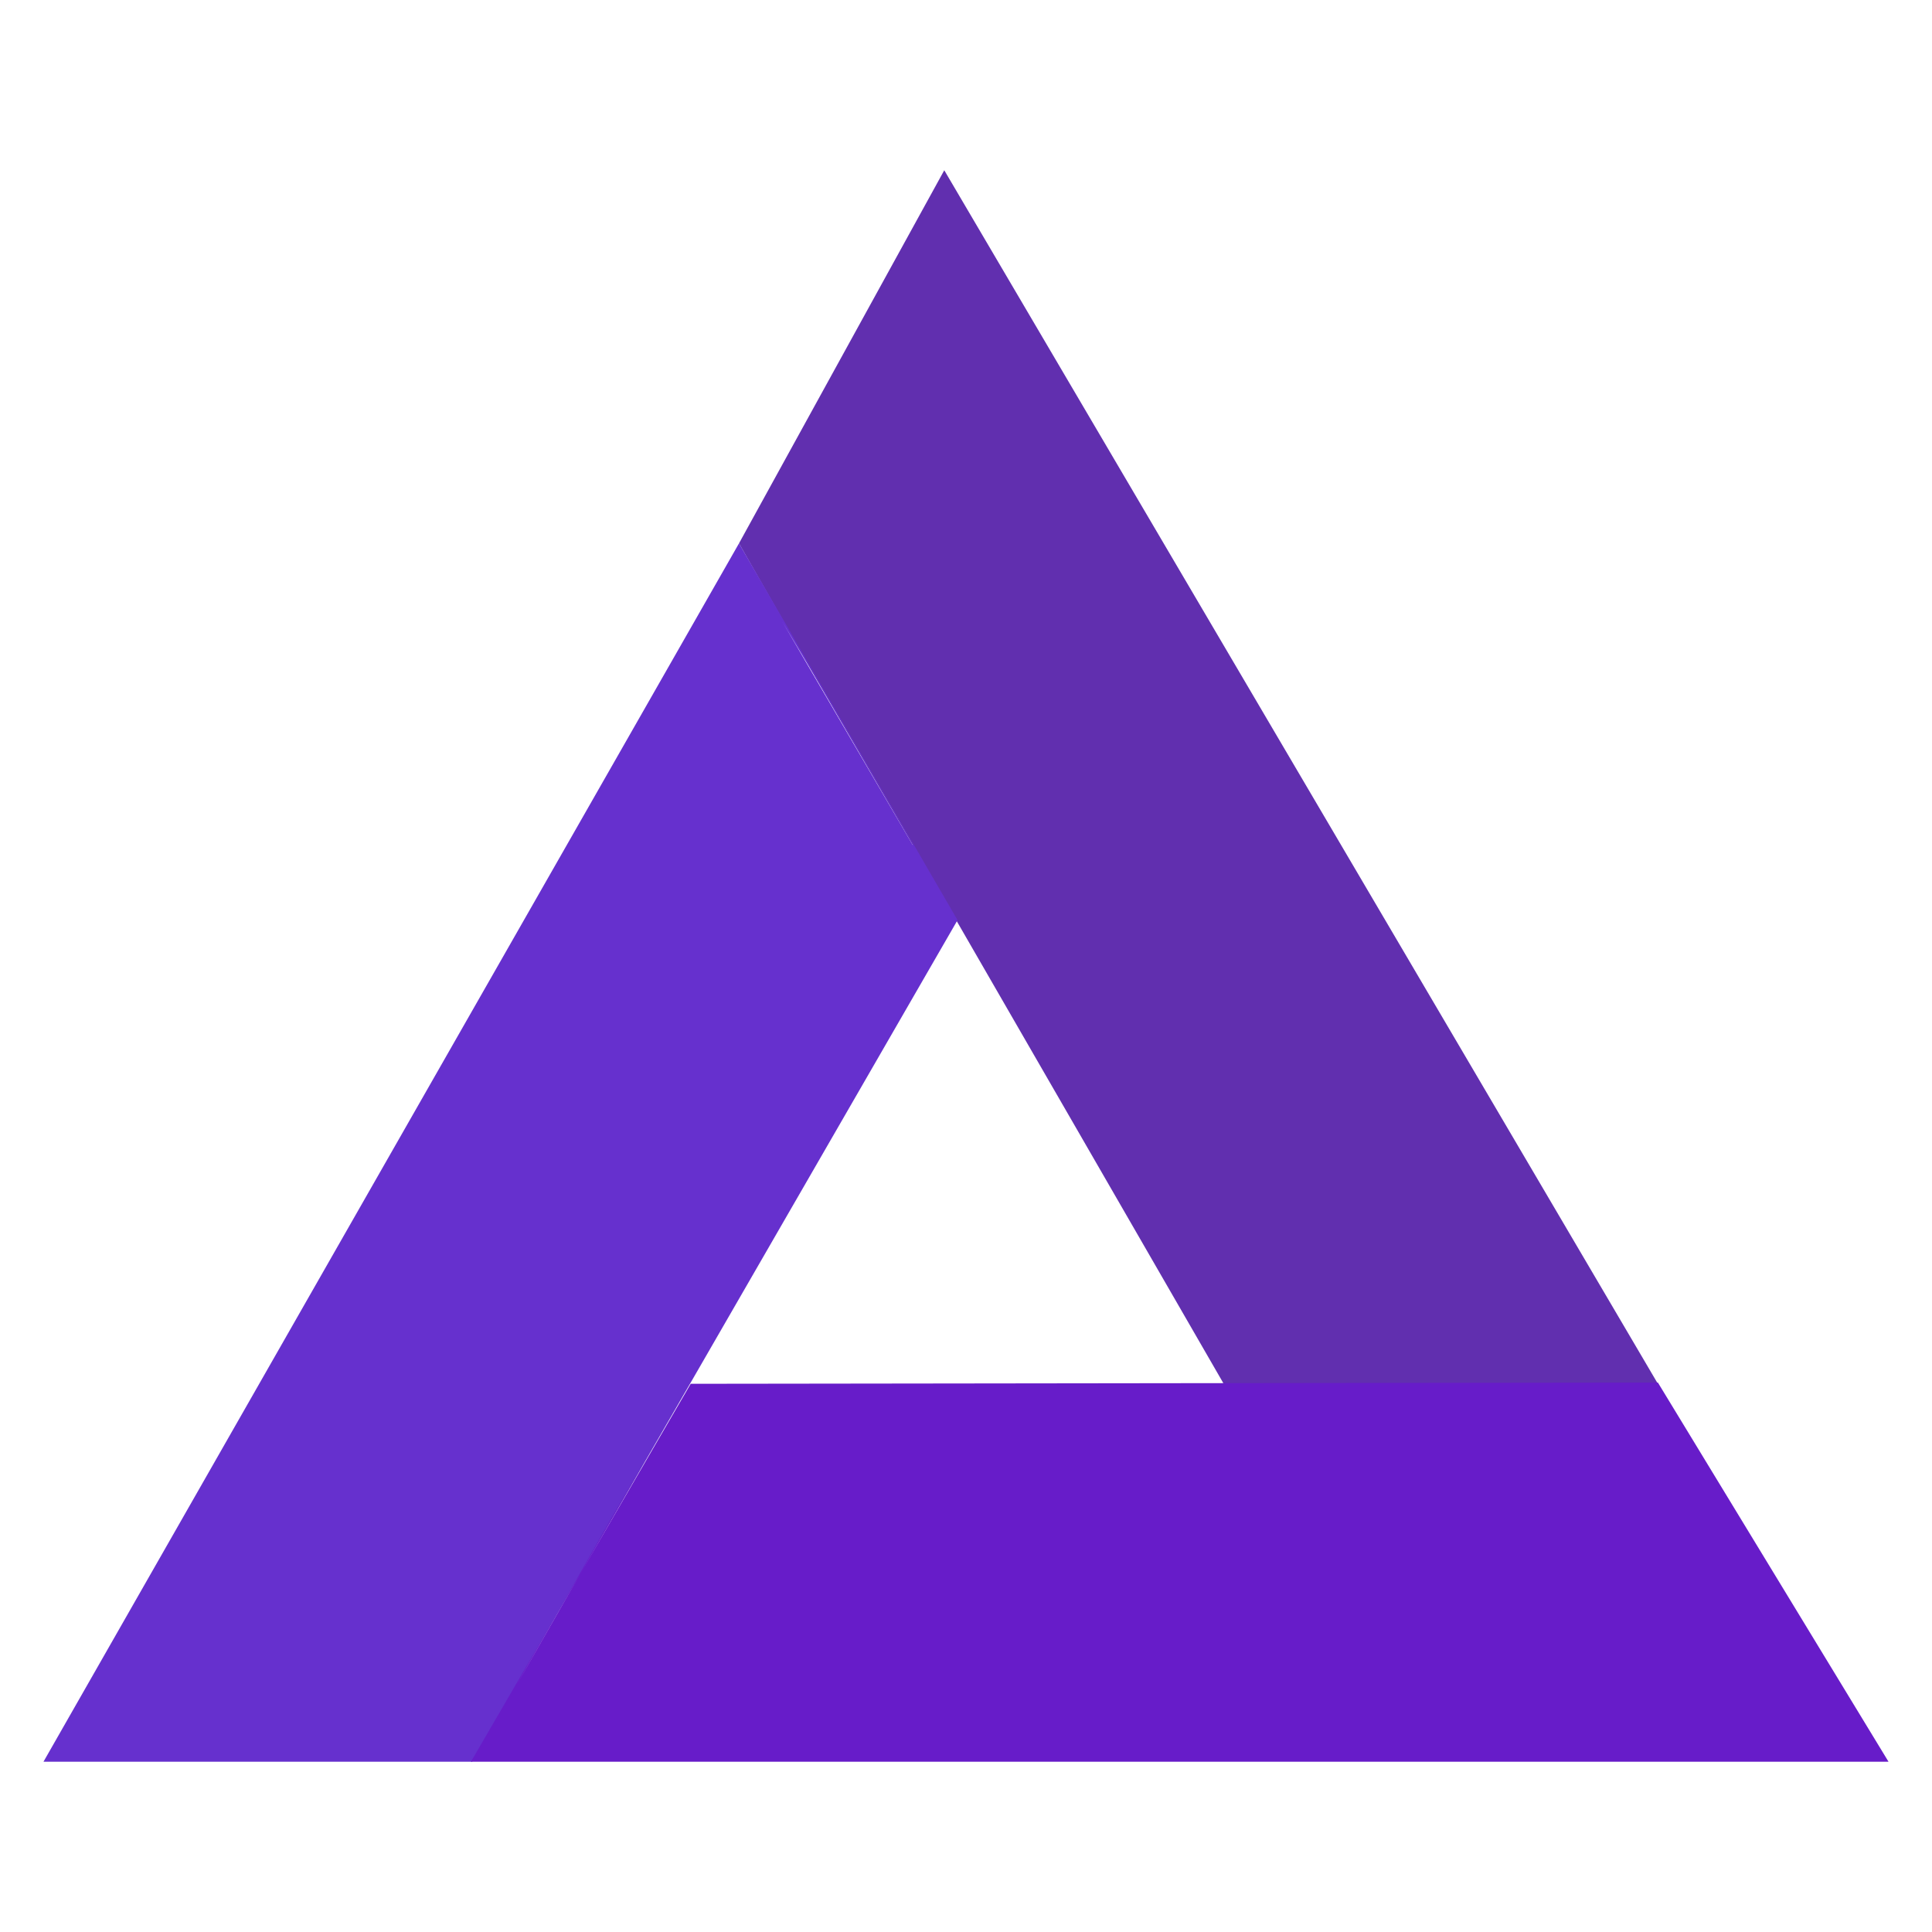
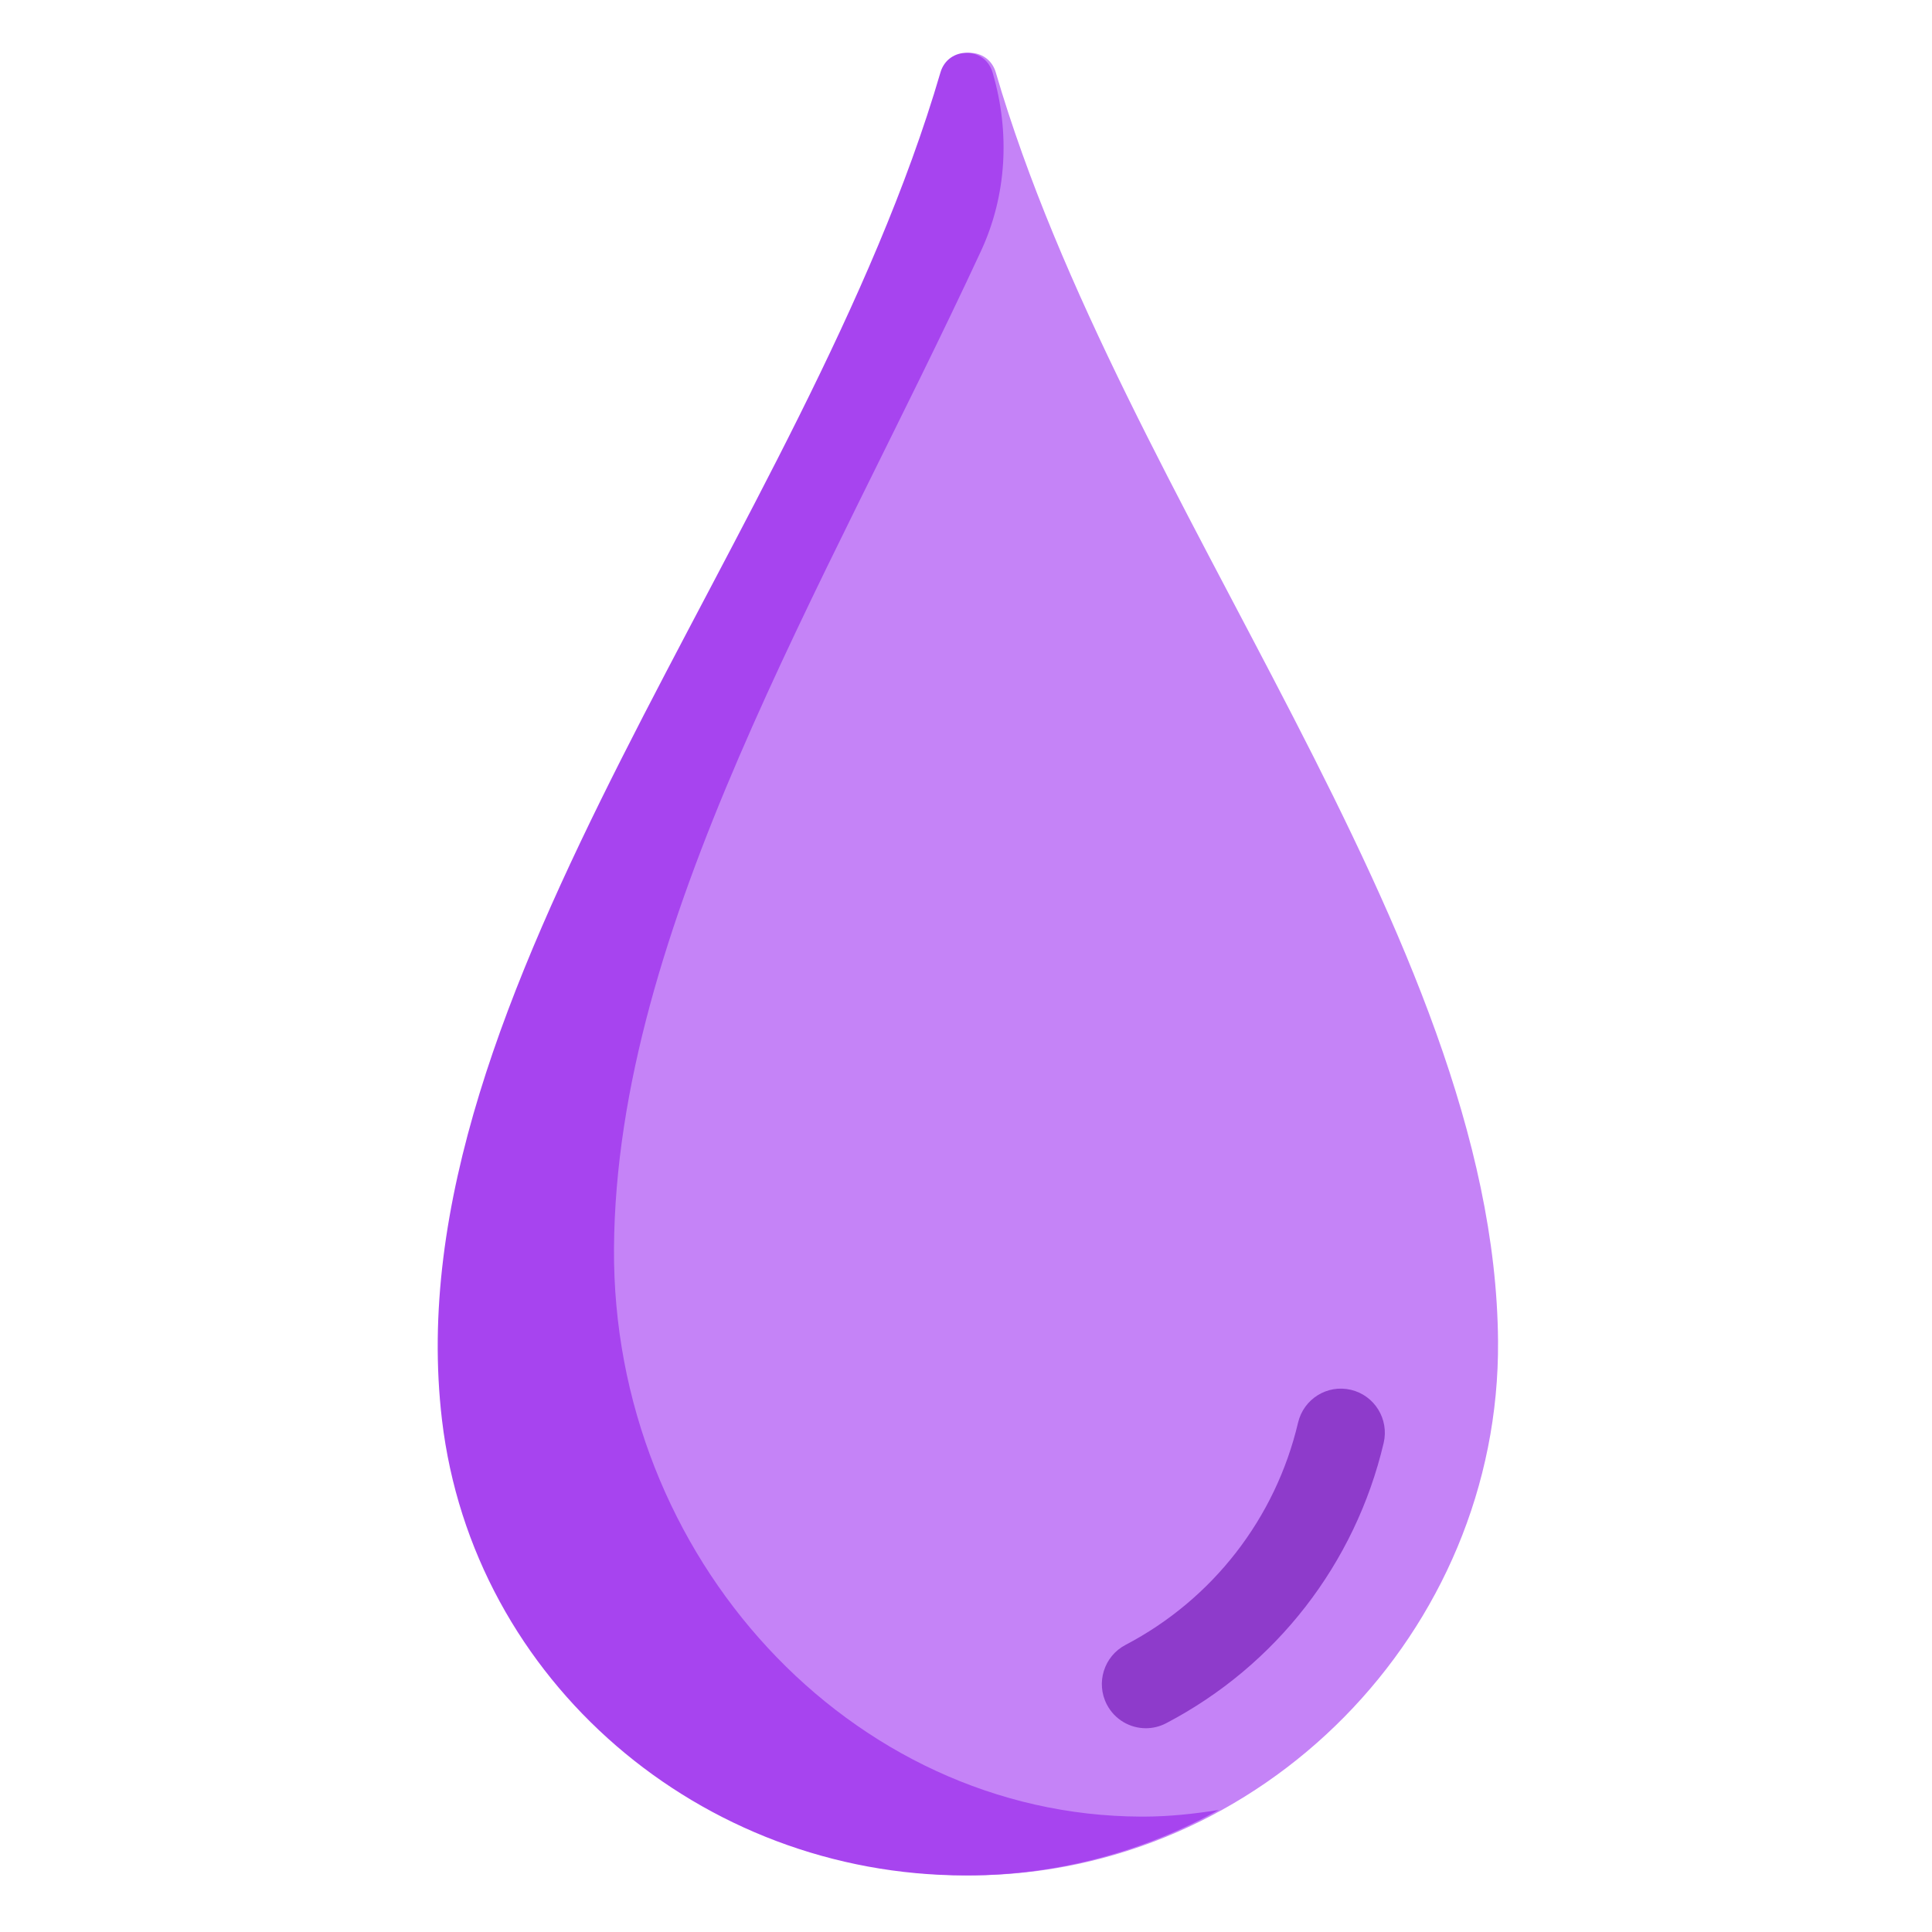
- <svg xmlns="http://www.w3.org/2000/svg" version="1.1" id="OBJECTS" x="0px" y="0px" viewBox="0 0 160 160" style="enable-background:new 0 0 160 160;" xml:space="preserve">
-   <style type="text/css">
- 	.st0{fill:#612FAF;}
- 	.st1{fill:#6630CE;}
- 	.st2{fill:#671CC9;}
- </style>
-   <g>
-     <g>
-       <path class="st0" d="M67.3,55.7L75.6,70l3.7,6.4l22.1,38.3l35.9-0.1L78.2,14.1L61.2,45L67.3,55.7z M130.1,114.5l-21.3,0.1" />
-       <path class="st1" d="M39.1,145.9l11.7-20.3l2.7-4.7l3.7-6.4l22.1-38.3L61.2,45L3.6,145.9H39.1z M64.8,51.5l2.5,4.2l8.3,14.2V70    L64.8,51.5z" />
-       <path class="st2" d="M39,145.9h117.4l-19.1-31.4l-80.1,0.1L39,145.9z M53.4,121l-10.6,18.5l7.9-13.9L53.4,121z" />
+ <svg xmlns="http://www.w3.org/2000/svg" width="512px" height="512px" viewBox="0 0 512 512" version="1.1">
+   <g id="Logo" stroke="none" stroke-width="1" fill="none" fill-rule="evenodd">
+     <g id="drop" transform="translate(116, 14)" fill-rule="nonzero">
+       <path d="M141.425,483 C218.298,482.772 281.58,418.431 280.996,341.431 C280.181,233.897 181.357,119.799 147.898,5.197 C146.884,1.725 143.942,0 141,0 C138.058,0 135.116,1.725 134.102,5.197 C100.643,119.799 1.819,233.897 1.004,341.431 C0.42,418.431 63.702,482.772 140.575,483" id="Path" fill="#C583F7" />
+       <path d="M187.667,444 C183.459,444 179.401,441.707 177.321,437.707 C174.347,431.977 176.563,424.908 182.268,421.921 C205.364,409.83 222.034,388.36 227.999,363.019 C229.482,356.726 235.734,352.826 242.024,354.318 C248.287,355.804 252.164,362.112 250.685,368.398 C243.159,400.367 222.148,427.444 193.043,442.674 C191.32,443.573 189.48,444 187.667,444 Z" id="Path" fill="#8E3BCB" />
+       <path d="M187.27,467.42 L186.419,467.42 C109.472,467.177 46.13,398.684 46.715,316.718 C47.321,231.639 102.111,142.698 143.961,52.547 C150.82,37.771 151.687,21.064 147.106,5.431 C147.083,5.353 147.06,5.275 147.038,5.197 C146.023,1.725 143.078,0 140.134,0 C137.189,-0.006 134.245,1.725 133.229,5.197 C97.565,127.235 -12.293,248.703 1.13,362.279 C9.329,431.66 69.891,483 139.709,483 L140.559,483 C164.536,482.928 187.187,476.624 207,465.659 C200.533,466.682 193.979,467.399 187.27,467.42 Z" id="Path" fill="#A744EF" />
    </g>
  </g>
</svg>
